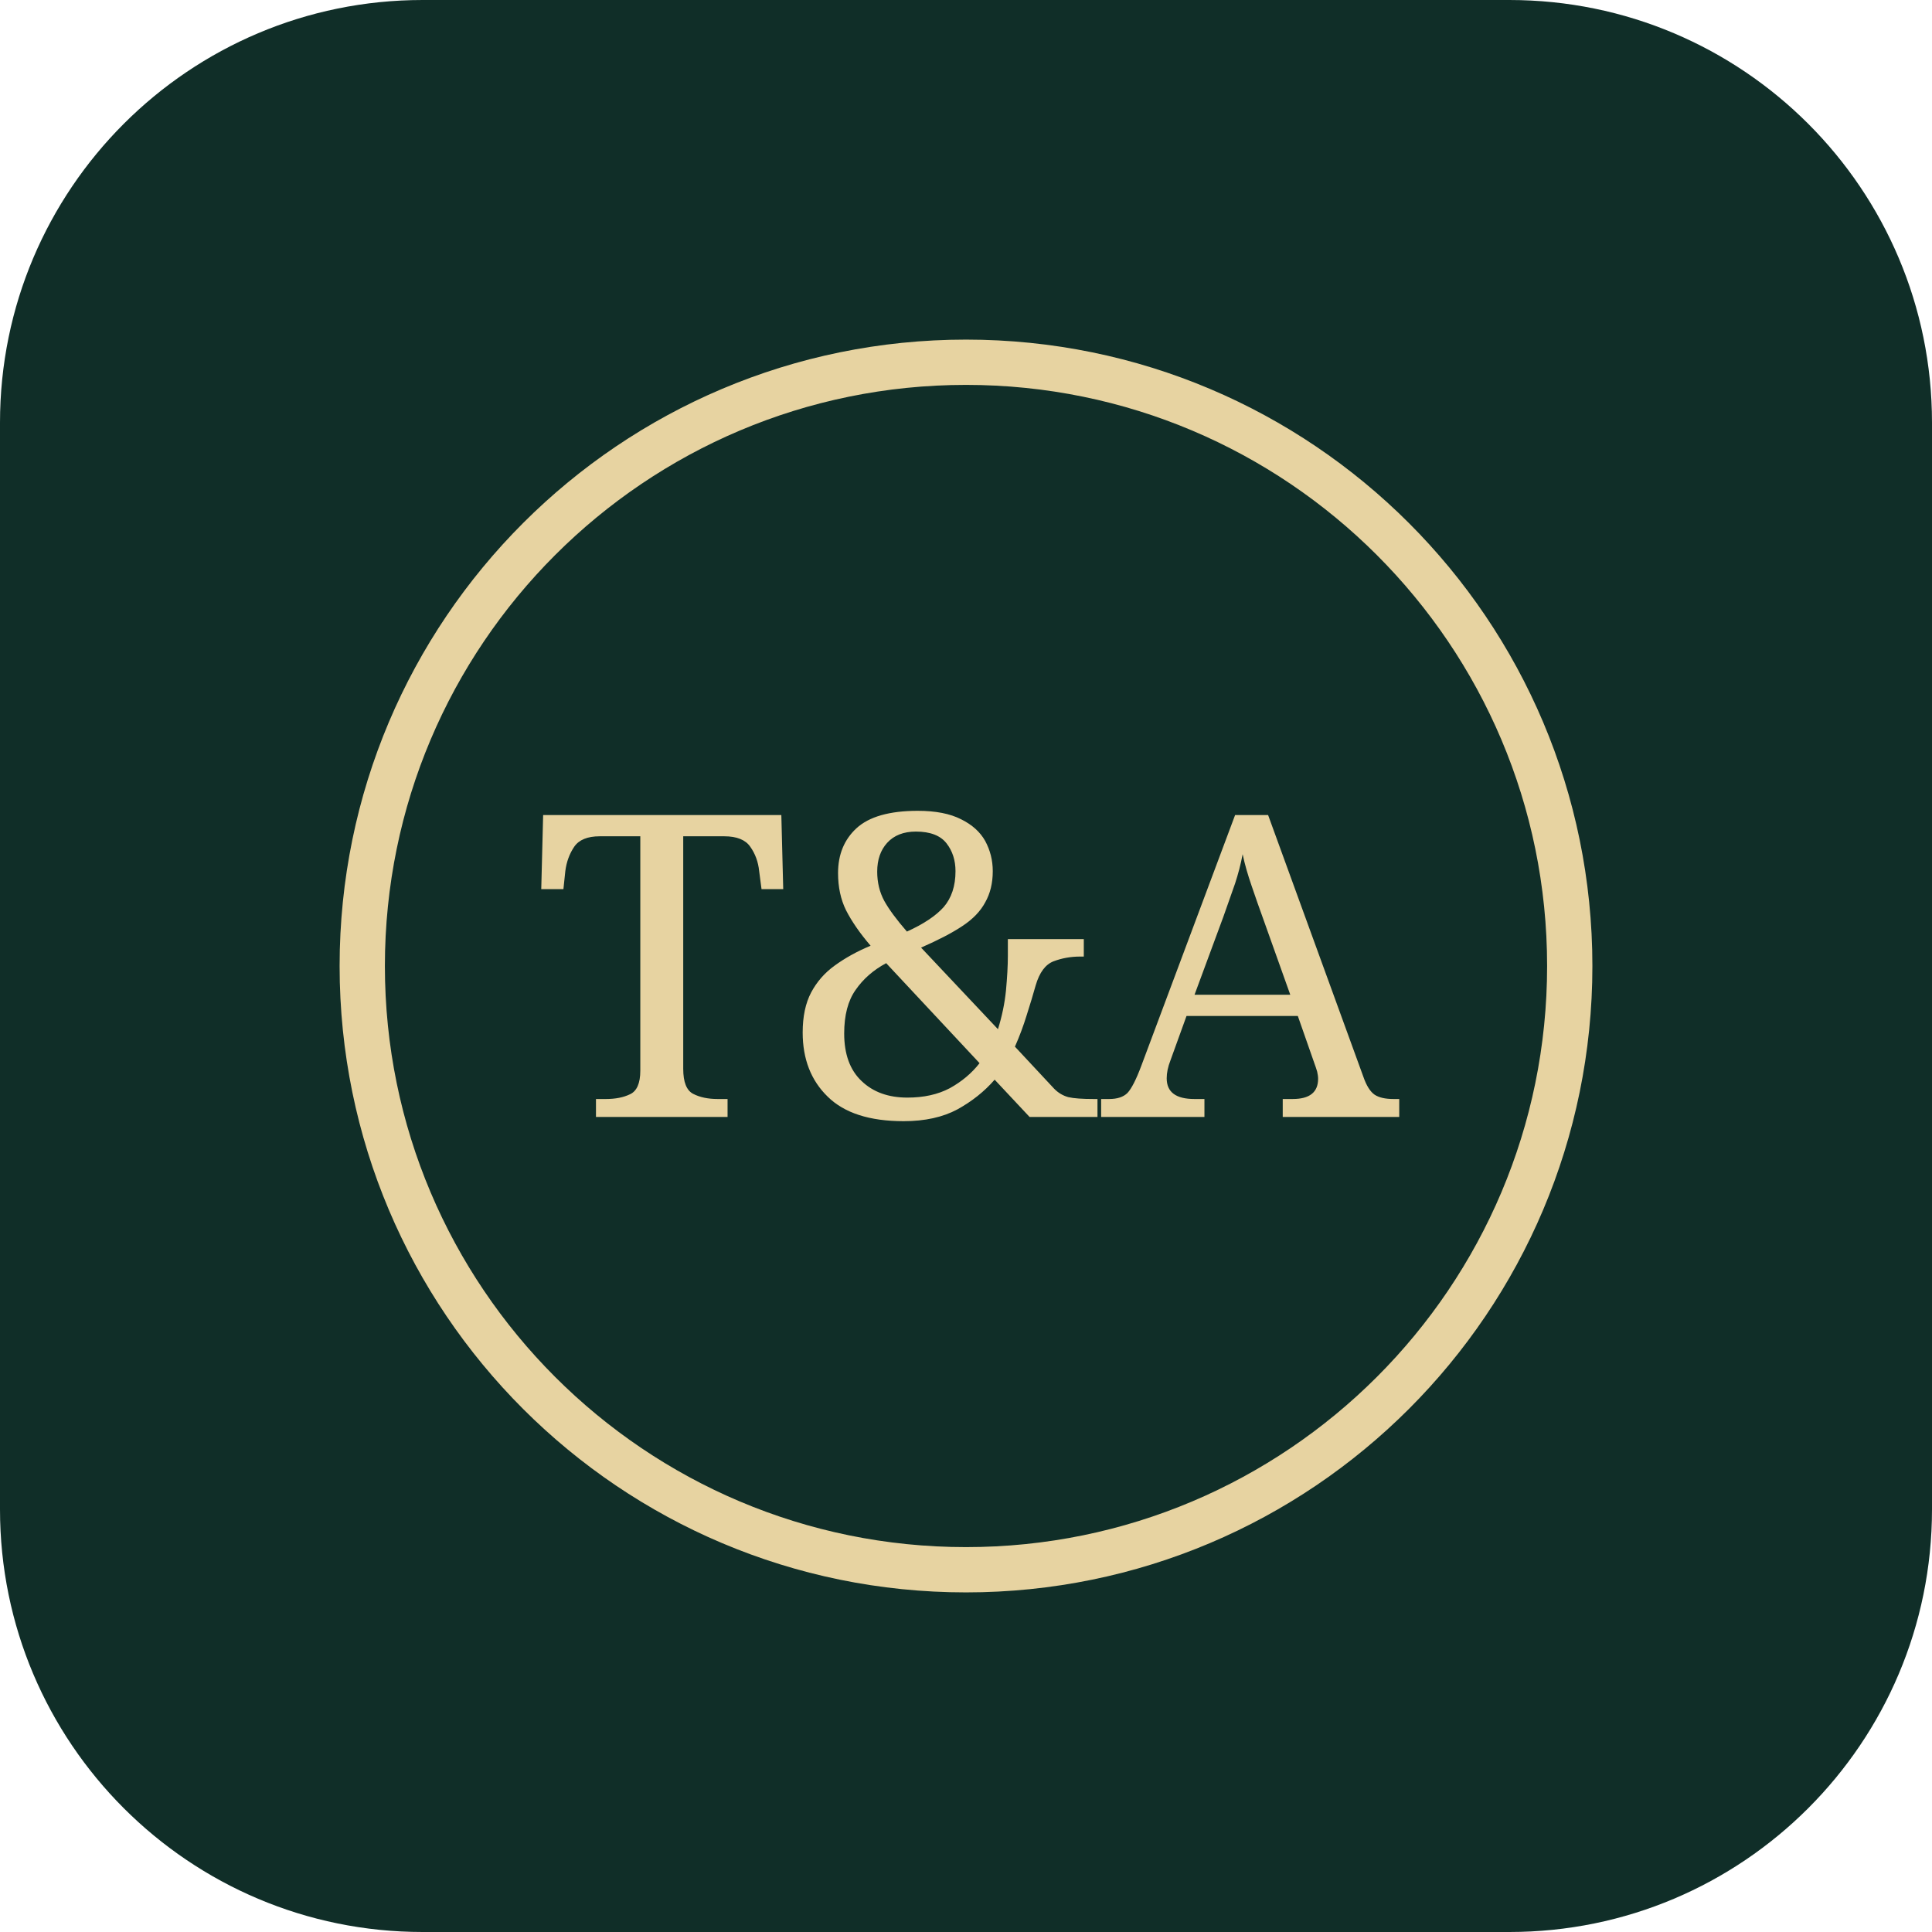
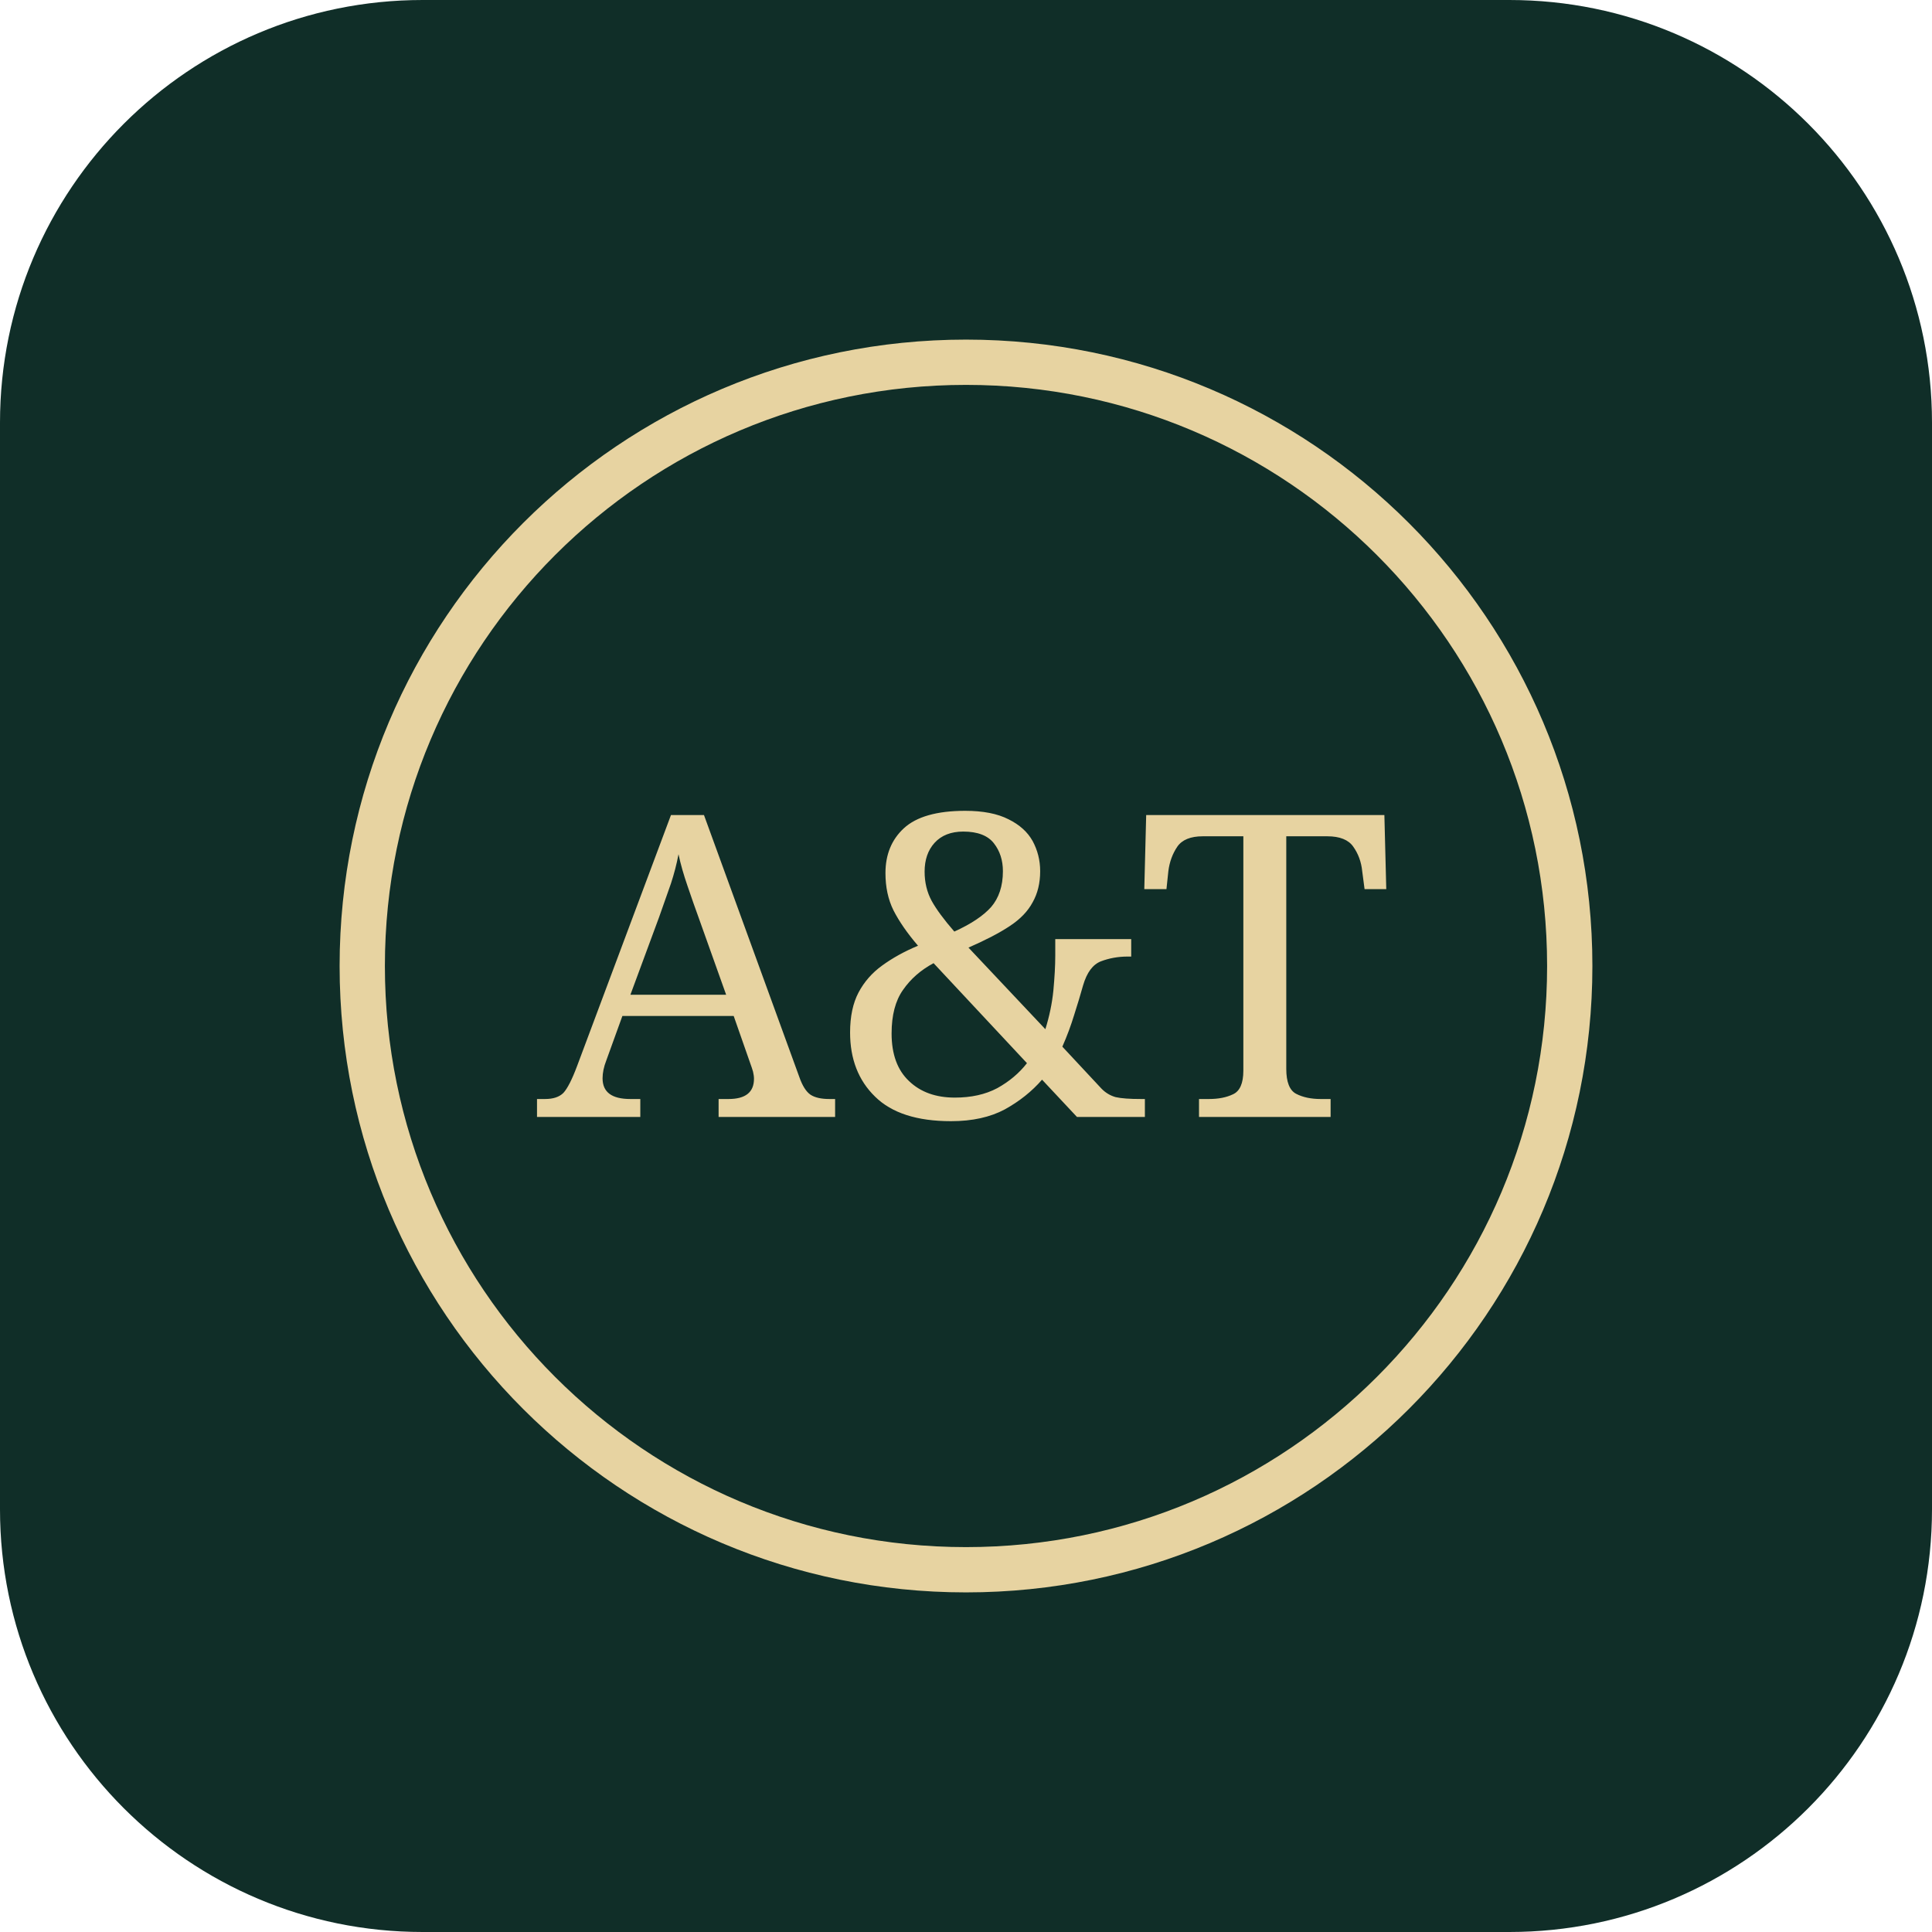
<svg xmlns="http://www.w3.org/2000/svg" viewBox="0 0 64 64">
  <rect width="64" height="64" rx="14" fill="#102e28" />
  <circle cx="32" cy="32" r="20" fill="none" stroke="#e7d3a1" stroke-width="1.5" />
-   <text x="32" y="37" text-anchor="middle" font-family="Georgia, serif" font-size="14" fill="#e7d3a1">T&amp;A</text>
+   <text x="32" y="37" text-anchor="middle" font-family="Georgia, serif" font-size="14" fill="#e7d3a1">A&amp;T</text>
</svg>
